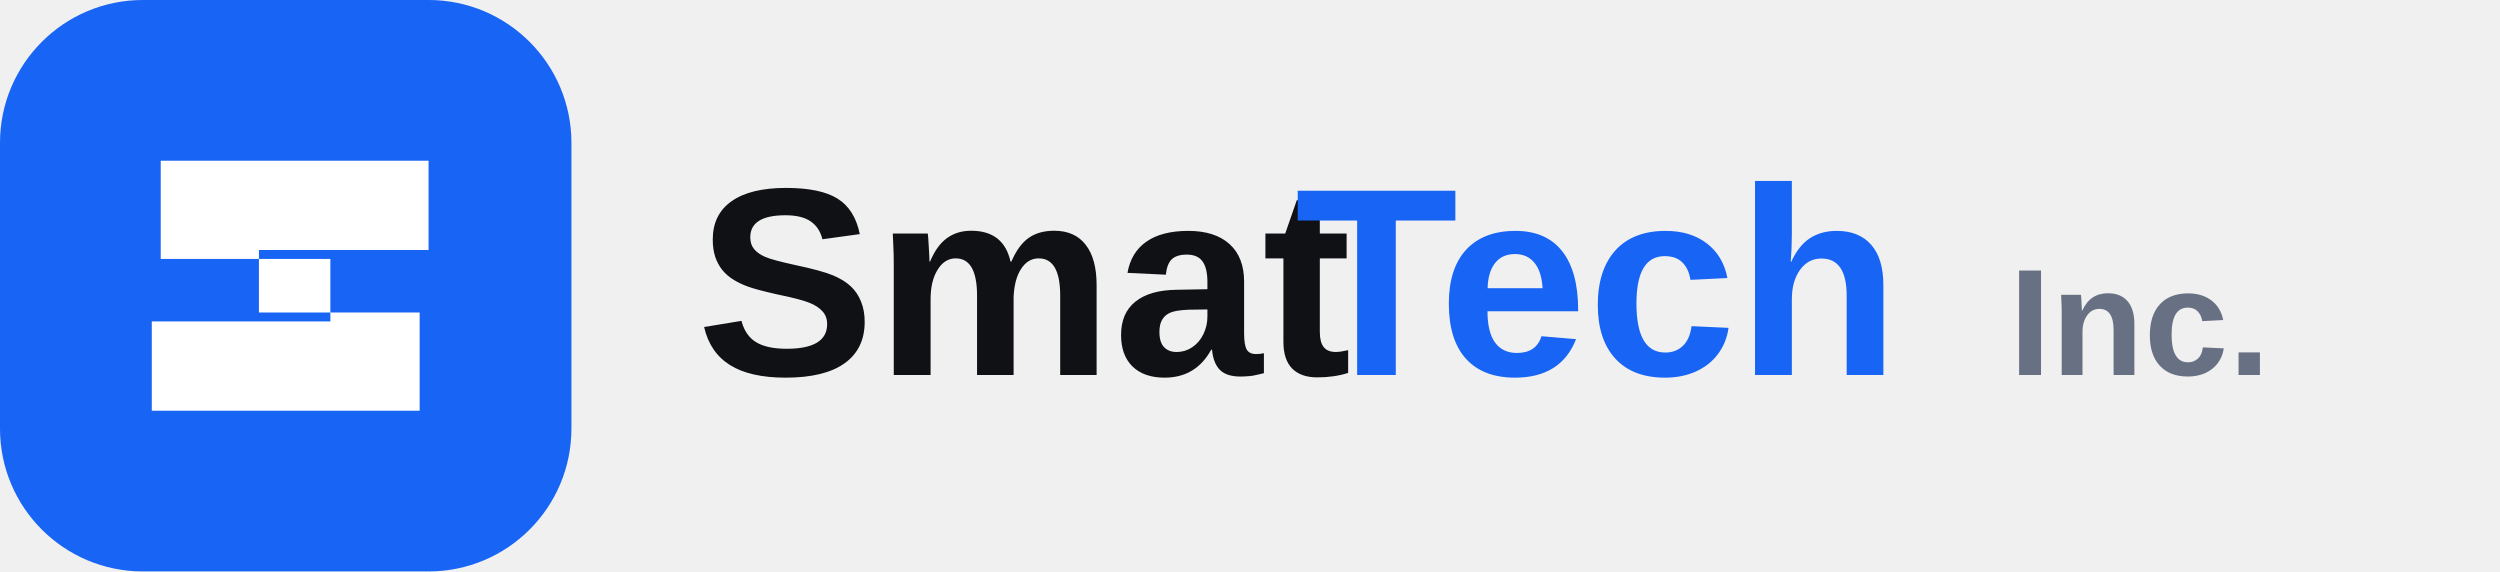
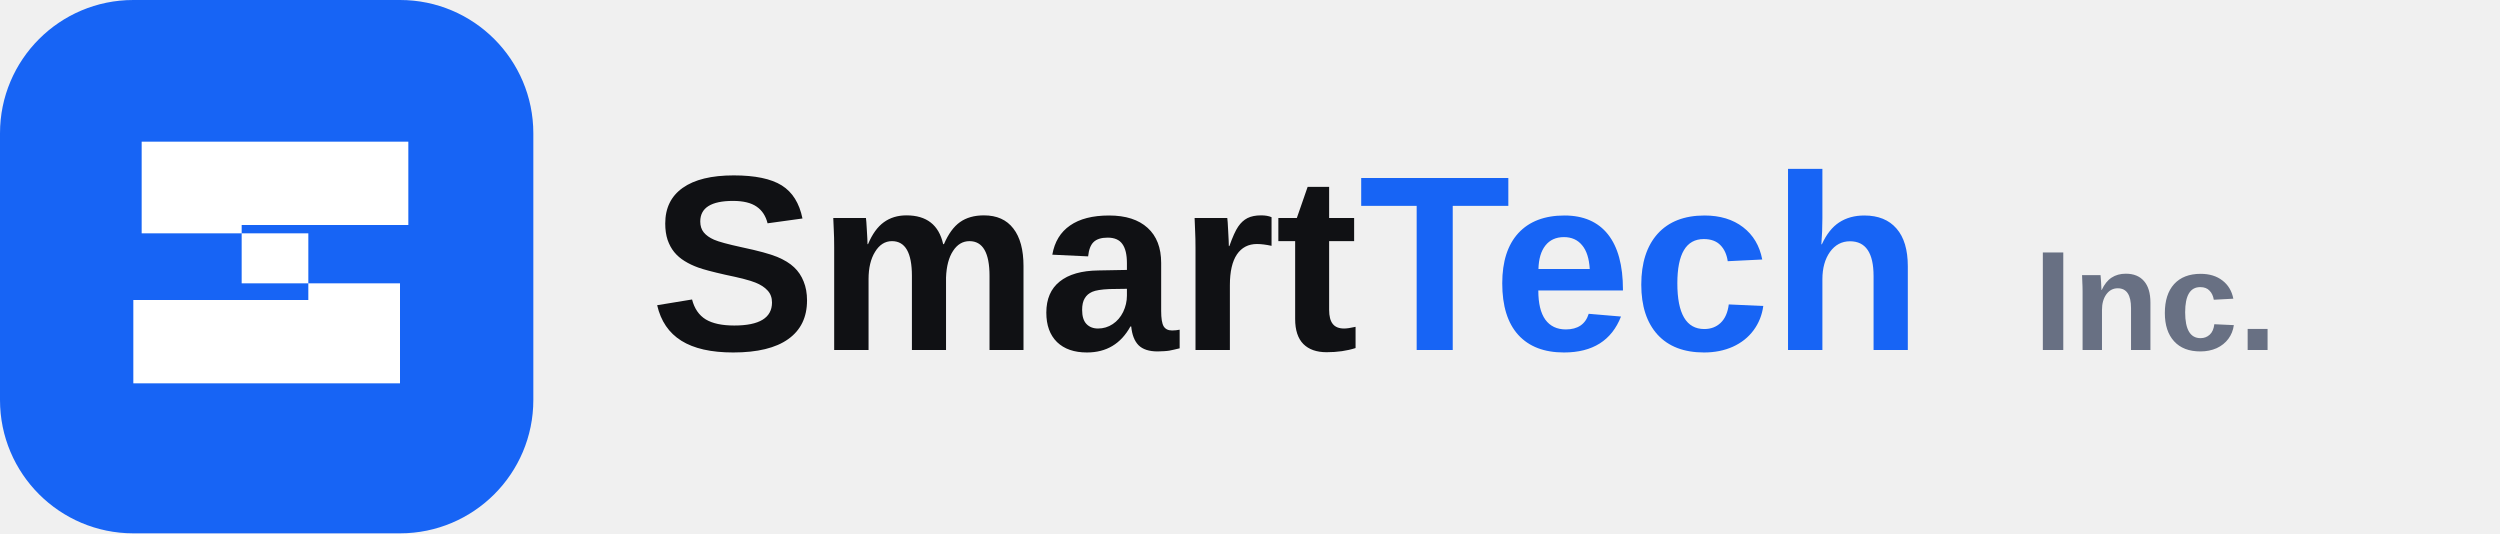
- <svg xmlns="http://www.w3.org/2000/svg" width="280" height="64" viewBox="0 0 280 64" role="img" aria-labelledby="logo-title logo-description">
-   <rect x="0" y="0" width="64" height="64" rx="16" fill="#1764f5" />
-   <path d="M18 18h30v10H29v7h18v11H17V36h20v-7H18z" fill="#ffffff" />
-   <text x="78" y="42" font-family="Arial, Helvetica, sans-serif" font-size="30" font-weight="800" fill="#101114">
-     Smat
-   </text>
-   <text x="145" y="42" font-family="Arial, Helvetica, sans-serif" font-size="30" font-weight="800" fill="#1764f5">
-     Tech
-   </text>
-   <text x="225" y="42" font-family="Arial, Helvetica, sans-serif" font-size="17" font-weight="700" fill="#687083">
-     Inc.
-   </text>
+ <svg xmlns="http://www.w3.org/2000/svg" width="300" height="64" viewBox="0 0 300 64" role="img" aria-labelledby="title desc">
+   <rect width="64" height="64" rx="16" fill="#1764f5" />
+   <path d="M17 17h32v10H29v7h19v12H16V36h21v-8H17z" fill="#ffffff" />
+   <text x="78" y="42" font-family="Arial,Helvetica,sans-serif" font-size="30" font-weight="800" fill="#101114">Smart</text>
+   <text x="163" y="42" font-family="Arial,Helvetica,sans-serif" font-size="30" font-weight="800" fill="#1764f5">Tech</text>
+   <text x="244" y="42" font-family="Arial,Helvetica,sans-serif" font-size="17" font-weight="700" fill="#687083">Inc.</text>
</svg>
